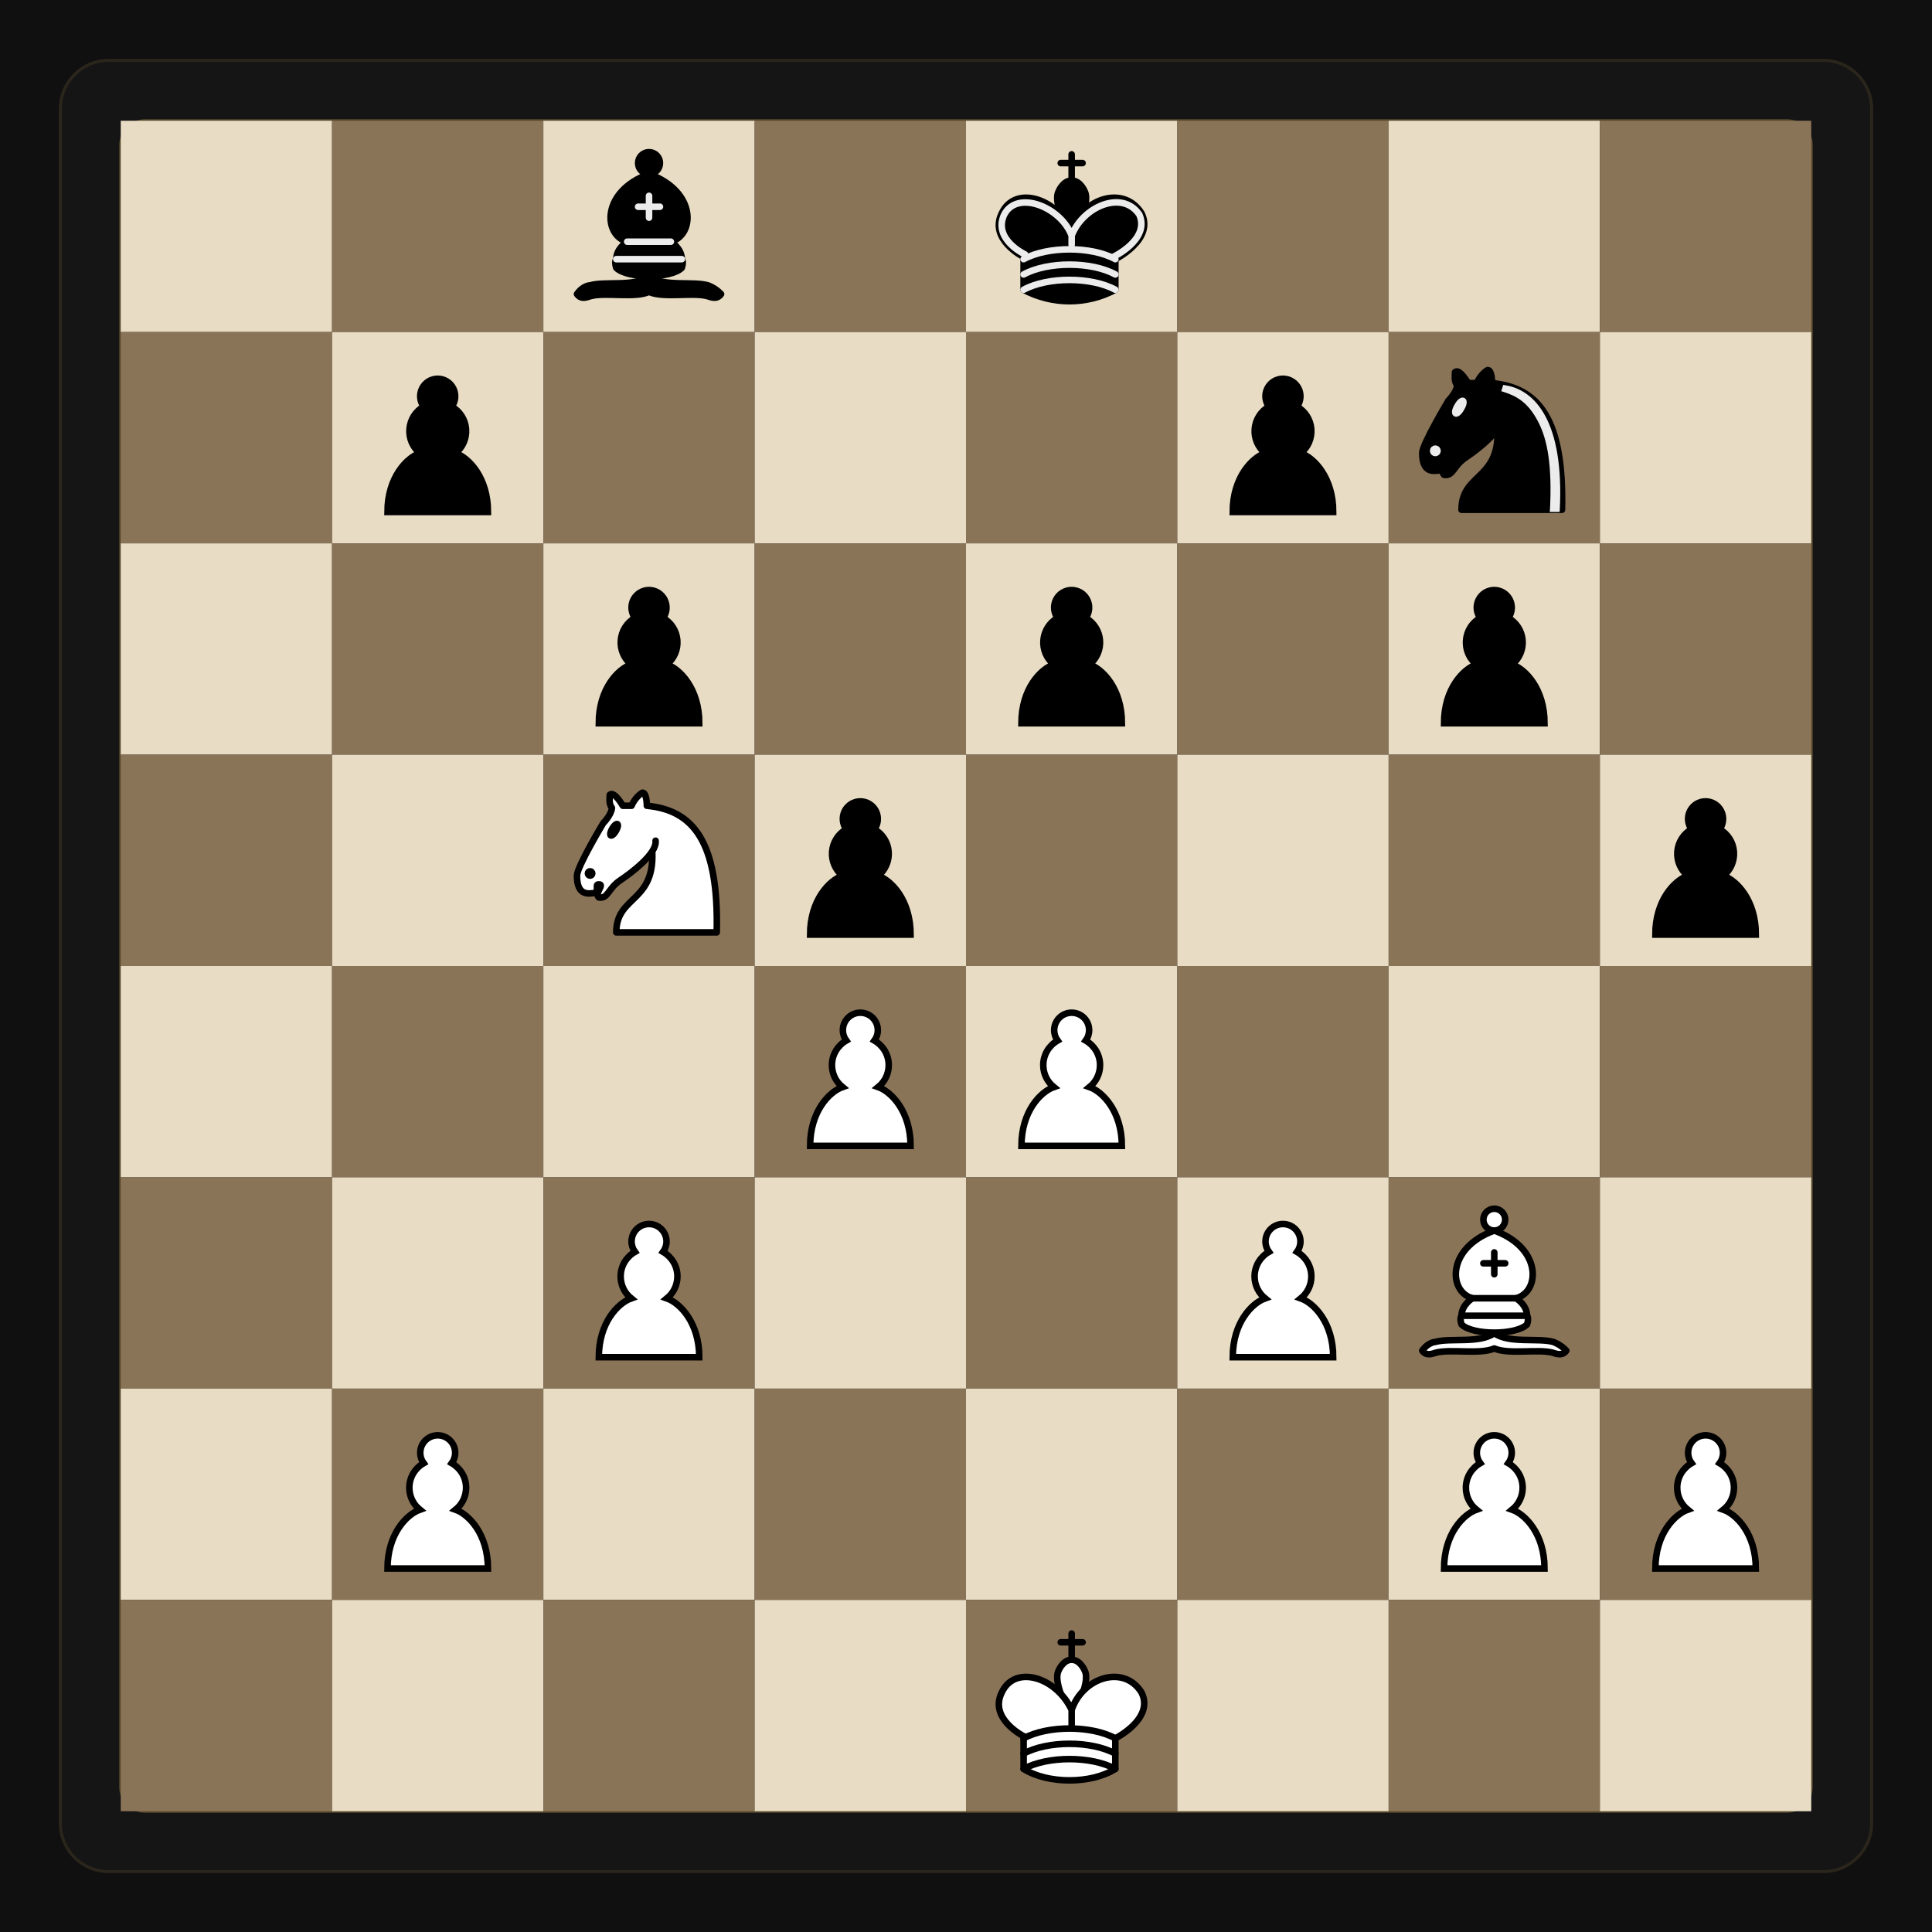
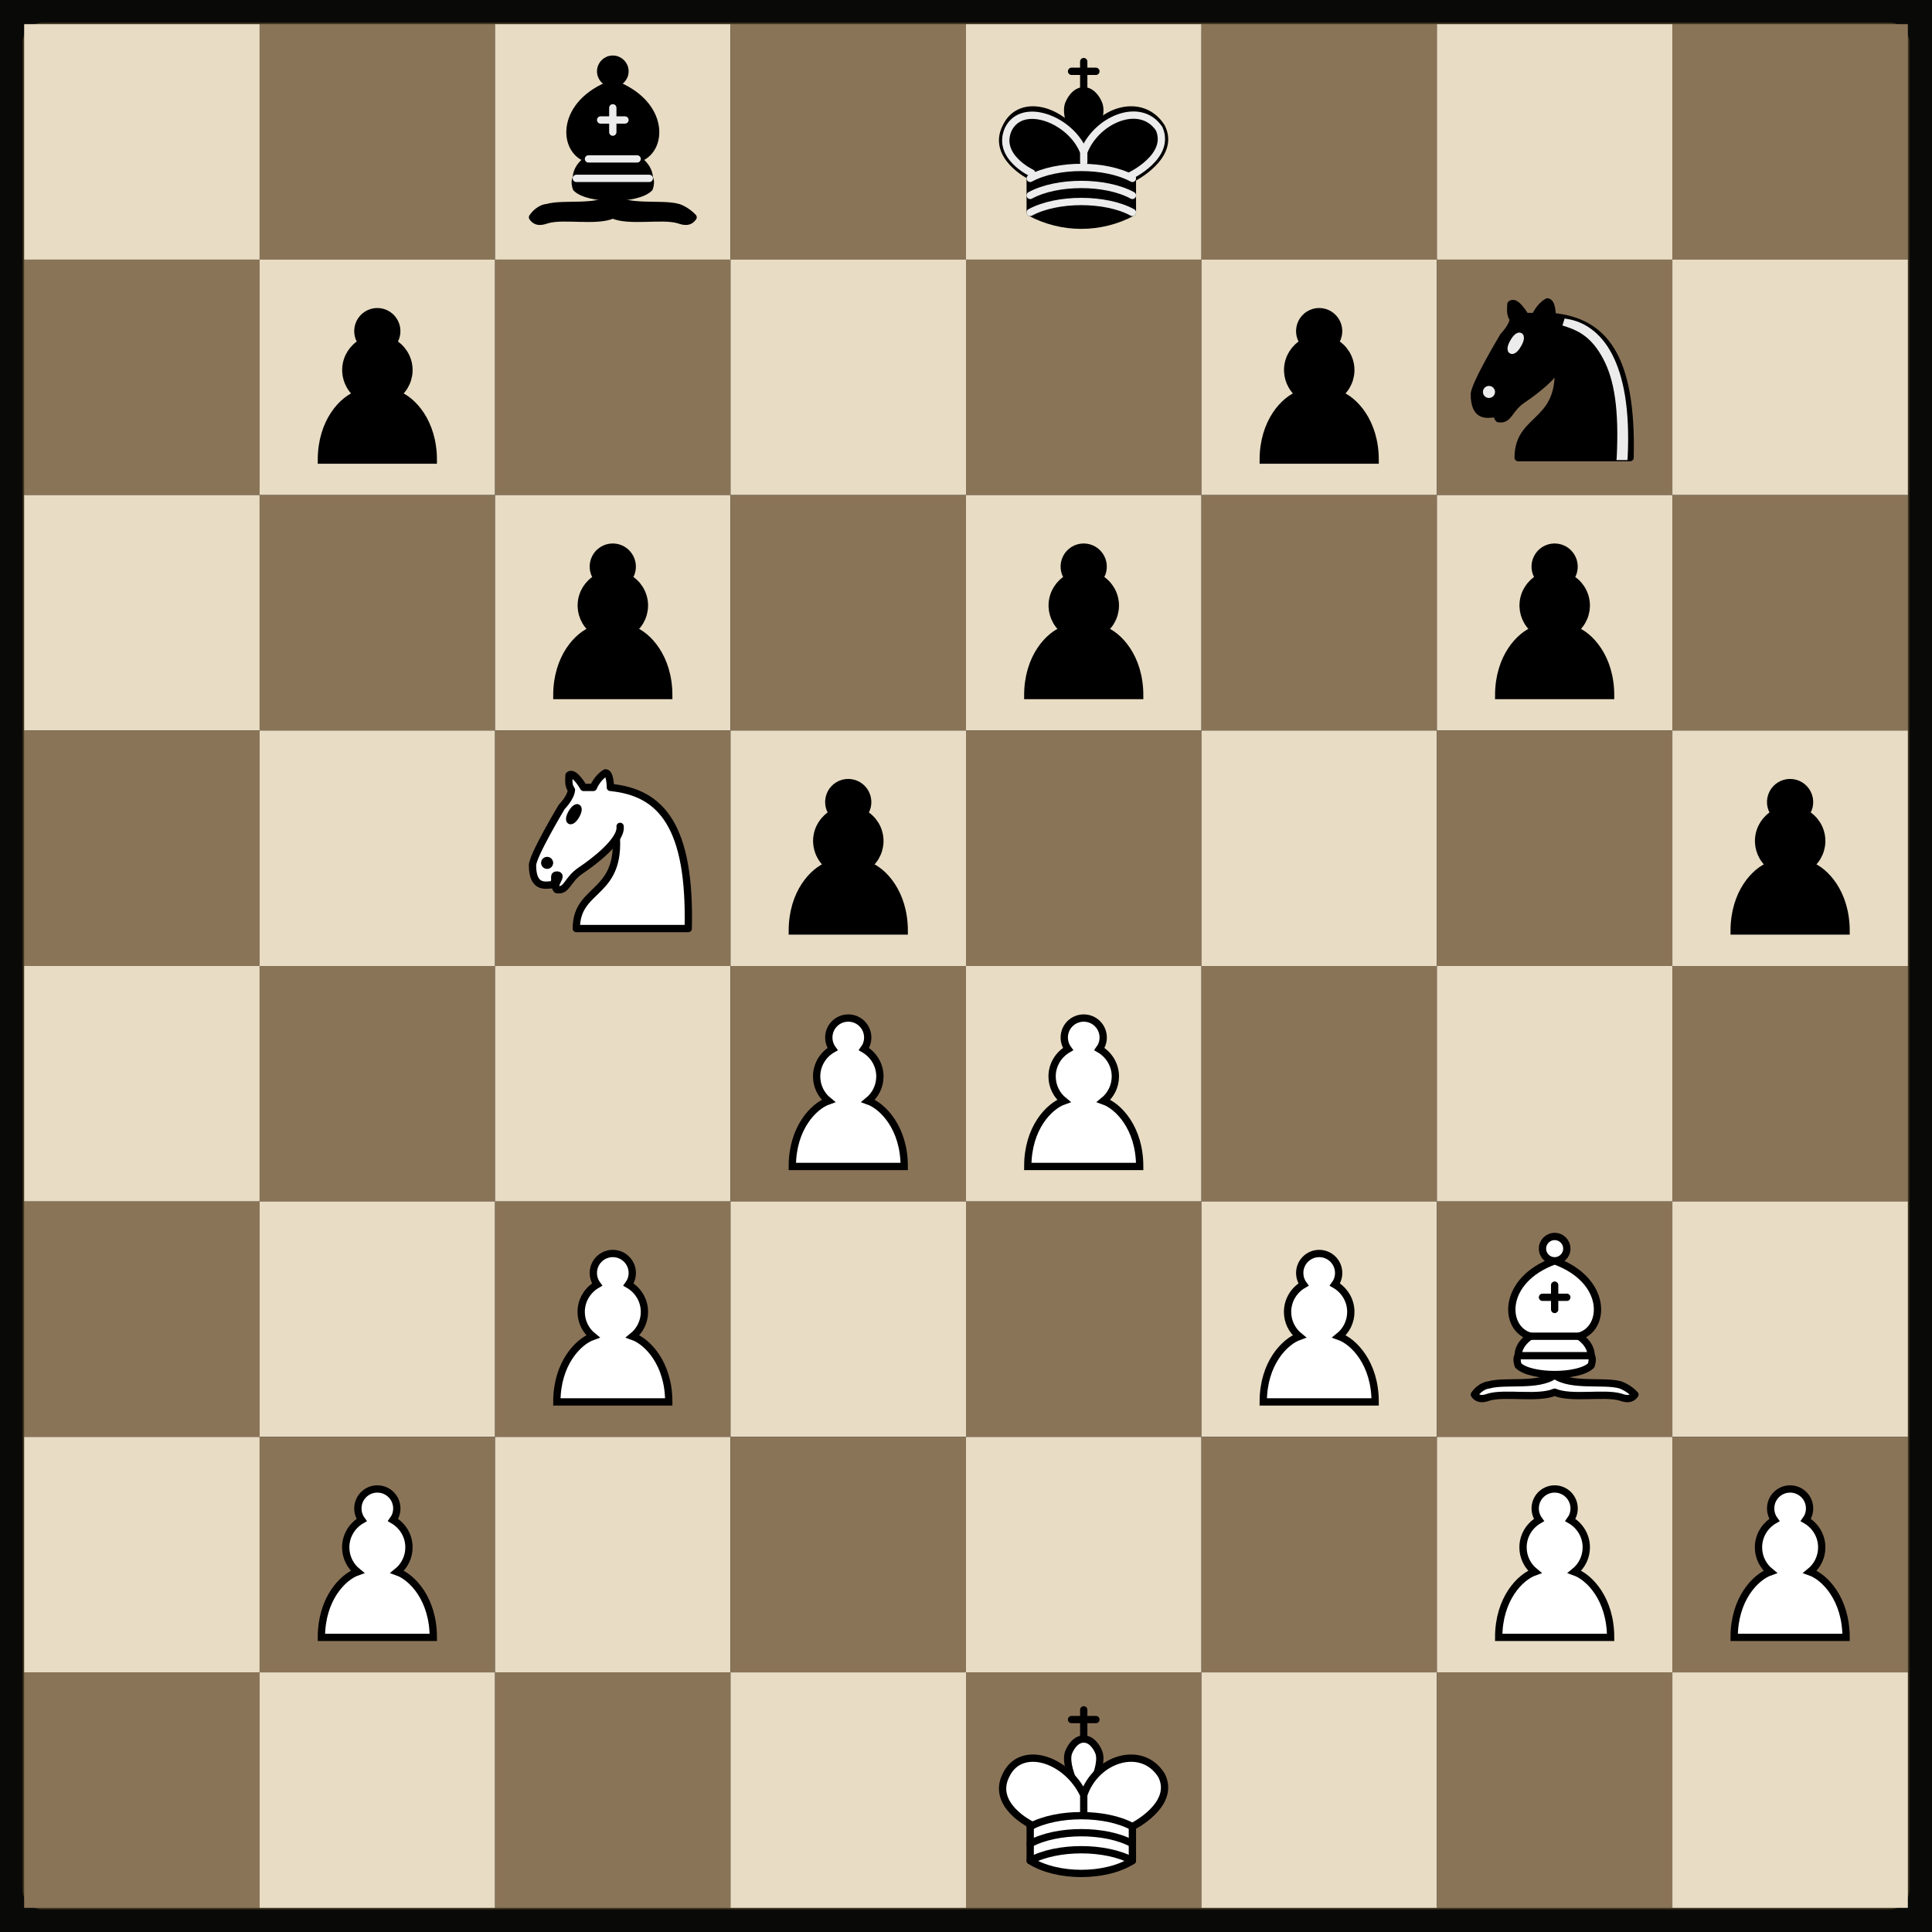
<svg xmlns="http://www.w3.org/2000/svg" width="640" height="640" viewBox="0 0 640 640" role="img" aria-label="Light and Dark Squares | Master color complex strategy!">
  <defs>
    <symbol id="piece-wk" viewBox="0 0 45 45">
      <g fill="none" fill-rule="evenodd" stroke="#000" stroke-linecap="round" stroke-linejoin="round" stroke-width="1.5">
        <path stroke-linejoin="miter" d="M22.5 11.63V6M20 8h5" />
        <path fill="#fff" stroke-linecap="butt" stroke-linejoin="miter" d="M22.5 25s4.5-7.5 3-10.5c0 0-1-2.5-3-2.5s-3 2.5-3 2.5c-1.5 3 3 10.5 3 10.5" />
        <path fill="#fff" d="M11.5 37c5.5 3.5 15.5 3.5 21 0v-7s9-4.5 6-10.5c-4-6.5-13.5-3.5-16 4V27v-3.5c-3.5-7.5-13-10.5-16-4-3 6 5 10 5 10z" />
        <path d="M11.5 30c5.5-3 15.5-3 21 0m-21 3.5c5.5-3 15.5-3 21 0m-21 3.5c5.5-3 15.5-3 21 0" />
      </g>
    </symbol>
    <symbol id="piece-wq" viewBox="0 0 45 45">
      <g fill="#fff" fill-rule="evenodd" stroke="#000" stroke-linecap="round" stroke-linejoin="round" stroke-width="1.5">
        <path d="M8 12a2 2 0 1 1-4 0 2 2 0 1 1 4 0m16.5-4.5a2 2 0 1 1-4 0 2 2 0 1 1 4 0M41 12a2 2 0 1 1-4 0 2 2 0 1 1 4 0M16 8.5a2 2 0 1 1-4 0 2 2 0 1 1 4 0M33 9a2 2 0 1 1-4 0 2 2 0 1 1 4 0" />
        <path stroke-linecap="butt" d="M9 26c8.5-1.5 21-1.5 27 0l2-12-7 11V11l-5.5 13.5-3-15-3 15-5.5-14V25L7 14z" />
        <path stroke-linecap="butt" d="M9 26c0 2 1.5 2 2.5 4 1 1.5 1 1 .5 3.5-1.5 1-1.5 2.5-1.5 2.5-1.5 1.5.5 2.5.5 2.5 6.5 1 16.5 1 23 0 0 0 1.5-1 0-2.5 0 0 .5-1.5-1-2.5-.5-2.5-.5-2 .5-3.5 1-2 2.5-2 2.5-4-8.5-1.5-18.5-1.5-27 0z" />
        <path fill="none" d="M11.5 30c3.5-1 18.5-1 22 0M12 33.5c6-1 15-1 21 0" />
      </g>
    </symbol>
    <symbol id="piece-wr" viewBox="0 0 45 45">
      <g fill="#fff" fill-rule="evenodd" stroke="#000" stroke-linecap="round" stroke-linejoin="round" stroke-width="1.5">
        <path stroke-linecap="butt" d="M9 39h27v-3H9zm3-3v-4h21v4zm-1-22V9h4v2h5V9h5v2h5V9h4v5" />
        <path d="m34 14-3 3H14l-3-3" />
        <path stroke-linecap="butt" stroke-linejoin="miter" d="M31 17v12.5H14V17" />
        <path d="m31 29.5 1.5 2.5h-20l1.5-2.5" />
        <path fill="none" stroke-linejoin="miter" d="M11 14h23" />
      </g>
    </symbol>
    <symbol id="piece-wb" viewBox="0 0 45 45">
      <g fill="none" fill-rule="evenodd" stroke="#000" stroke-linecap="round" stroke-linejoin="round" stroke-width="1.5">
        <g fill="#fff" stroke-linecap="butt">
          <path d="M9 36c3.39-.97 10.11.43 13.5-2 3.39 2.43 10.11 1.03 13.5 2 0 0 1.65.54 3 2-.68.97-1.65.99-3 .5-3.39-.97-10.11.46-13.5-1-3.39 1.46-10.11.03-13.5 1-1.35.49-2.32.47-3-.5 1.35-1.94 3-2 3-2z" />
          <path d="M15 32c2.5 2.5 12.5 2.5 15 0 .5-1.5 0-2 0-2 0-2.5-2.5-4-2.5-4 5.5-1.5 6-11.5-5-15.5-11 4-10.5 14-5 15.5 0 0-2.5 1.5-2.5 4 0 0-.5.5 0 2z" />
          <path d="M25 8a2.5 2.5 0 1 1-5 0 2.5 2.5 0 1 1 5 0z" />
        </g>
        <path stroke-linejoin="miter" d="M17.5 26h10M15 30h15m-7.5-14.5v5M20 18h5" />
      </g>
    </symbol>
    <symbol id="piece-wn" viewBox="0 0 45 45">
      <g fill="none" fill-rule="evenodd" stroke="#000" stroke-linecap="round" stroke-linejoin="round" stroke-width="1.5">
        <path fill="#fff" d="M22 10c10.5 1 16.5 8 16 29H15c0-9 10-6.5 8-21" />
        <path fill="#fff" d="M24 18c.38 2.91-5.55 7.37-8 9-3 2-2.82 4.34-5 4-1.042-.94 1.41-3.04 0-3-1 0 .19 1.23-1 2-1 0-4.003 1-4-4 0-2 6-12 6-12s1.89-1.9 2-3.5c-.73-.994-.5-2-.5-3 1-1 3 2.5 3 2.5h2s.78-1.992 2.5-3c1 0 1 3 1 3" />
        <path fill="#000" d="M9.5 25.5a.5.5 0 1 1-1 0 .5.5 0 1 1 1 0m5.433-9.75a.5 1.5 30 1 1-.866-.5.5 1.5 30 1 1 .866.5" />
      </g>
    </symbol>
    <symbol id="piece-wp" viewBox="0 0 45 45">
      <path fill="#fff" stroke="#000" stroke-linecap="round" stroke-width="1.5" d="M22.5 9c-2.21 0-4 1.79-4 4 0 .89.29 1.71.78 2.38C17.33 16.5 16 18.59 16 21c0 2.03.94 3.84 2.41 5.03-3 1.06-7.41 5.55-7.41 13.47h23c0-7.92-4.41-12.41-7.41-13.47 1.47-1.19 2.41-3 2.41-5.03 0-2.41-1.33-4.5-3.28-5.62.49-.67.78-1.49.78-2.38 0-2.21-1.79-4-4-4z" />
    </symbol>
    <symbol id="piece-bk" viewBox="0 0 45 45">
      <g fill="none" fill-rule="evenodd" stroke="#000" stroke-linecap="round" stroke-linejoin="round" stroke-width="1.5">
        <path stroke-linejoin="miter" d="M22.5 11.6V6" />
        <path fill="#000" stroke-linecap="butt" stroke-linejoin="miter" d="M22.5 25s4.5-7.5 3-10.5c0 0-1-2.5-3-2.5s-3 2.5-3 2.5c-1.5 3 3 10.5 3 10.5" />
        <path fill="#000" d="M11.5 37a22.3 22.3 0 0 0 21 0v-7s9-4.5 6-10.5c-4-6.5-13.5-3.5-16 4V27v-3.5c-3.5-7.5-13-10.5-16-4-3 6 5 10 5 10z" />
        <path stroke-linejoin="miter" d="M20 8h5" />
        <path stroke="#ececec" d="M32 29.5s8.5-4 6-9.7C34.1 14 25 18 22.5 24.6v2.1-2.1C20 18 9.9 14 7 19.9c-2.5 5.6 4.8 9 4.8 9" />
        <path stroke="#ececec" d="M11.5 30c5.5-3 15.5-3 21 0m-21 3.5c5.5-3 15.5-3 21 0m-21 3.5c5.5-3 15.5-3 21 0" />
      </g>
    </symbol>
    <symbol id="piece-bq" viewBox="0 0 45 45">
      <g fill-rule="evenodd" stroke="#000" stroke-linecap="round" stroke-linejoin="round" stroke-width="1.5">
        <g stroke="none">
          <circle cx="6" cy="12" r="2.75" />
          <circle cx="14" cy="9" r="2.75" />
          <circle cx="22.5" cy="8" r="2.75" />
          <circle cx="31" cy="9" r="2.75" />
          <circle cx="39" cy="12" r="2.75" />
        </g>
        <path stroke-linecap="butt" d="M9 26c8.5-1.5 21-1.5 27 0l2.5-12.5L31 25l-.3-14.1-5.2 13.6-3-14.5-3 14.5-5.2-13.6L14 25 6.5 13.5z" />
        <path stroke-linecap="butt" d="M9 26c0 2 1.5 2 2.5 4 1 1.5 1 1 .5 3.5-1.5 1-1.5 2.5-1.5 2.5-1.5 1.5.5 2.5.5 2.5 6.5 1 16.5 1 23 0 0 0 1.5-1 0-2.5 0 0 .5-1.5-1-2.5-.5-2.5-.5-2 .5-3.5 1-2 2.5-2 2.5-4-8.5-1.5-18.5-1.5-27 0z" />
        <path fill="none" stroke-linecap="butt" d="M11 38.5a35 35 1 0 0 23 0" />
        <path fill="none" stroke="#ececec" d="M11 29a35 35 1 0 1 23 0m-21.5 2.5h20m-21 3a35 35 1 0 0 22 0m-23 3a35 35 1 0 0 24 0" />
      </g>
    </symbol>
    <symbol id="piece-br" viewBox="0 0 45 45">
      <g fill-rule="evenodd" stroke="#000" stroke-linecap="round" stroke-linejoin="round" stroke-width="1.5">
        <path stroke-linecap="butt" d="M9 39h27v-3H9zm3.5-7 1.5-2.5h17l1.5 2.5zm-.5 4v-4h21v4z" />
        <path stroke-linecap="butt" stroke-linejoin="miter" d="M14 29.5v-13h17v13z" />
        <path stroke-linecap="butt" d="M14 16.5 11 14h23l-3 2.5zM11 14V9h4v2h5V9h5v2h5V9h4v5z" />
        <path fill="none" stroke="#ececec" stroke-linejoin="miter" stroke-width="1" d="M12 35.5h21m-20-4h19m-18-2h17m-17-13h17M11 14h23" />
      </g>
    </symbol>
    <symbol id="piece-bb" viewBox="0 0 45 45">
      <g fill="none" fill-rule="evenodd" stroke="#000" stroke-linecap="round" stroke-linejoin="round" stroke-width="1.5">
        <g fill="#000" stroke-linecap="butt">
          <path d="M9 36c3.4-1 10.1.4 13.5-2 3.4 2.4 10.1 1 13.5 2 0 0 1.6.5 3 2-.7 1-1.6 1-3 .5-3.4-1-10.1.5-13.5-1-3.4 1.5-10.1 0-13.5 1-1.4.5-2.3.5-3-.5 1.4-2 3-2 3-2z" />
          <path d="M15 32c2.5 2.5 12.5 2.5 15 0 .5-1.5 0-2 0-2 0-2.5-2.5-4-2.5-4 5.5-1.5 6-11.5-5-15.5-11 4-10.5 14-5 15.5 0 0-2.5 1.5-2.5 4 0 0-.5.5 0 2z" />
          <path d="M25 8a2.5 2.5 0 1 1-5 0 2.5 2.5 0 1 1 5 0z" />
        </g>
        <path stroke="#ececec" stroke-linejoin="miter" d="M17.5 26h10M15 30h15m-7.5-14.5v5M20 18h5" />
      </g>
    </symbol>
    <symbol id="piece-bn" viewBox="0 0 45 45">
      <g fill="none" fill-rule="evenodd" stroke="#000" stroke-linecap="round" stroke-linejoin="round" stroke-width="1.5">
        <path fill="#000" d="M22 10c10.5 1 16.5 8 16 29H15c0-9 10-6.5 8-21" />
        <path fill="#000" d="M24 18c.38 2.91-5.55 7.37-8 9-3 2-2.82 4.34-5 4-1.04-.94 1.41-3.04 0-3-1 0 .19 1.23-1 2-1 0-4 1-4-4 0-2 6-12 6-12s1.89-1.9 2-3.5c-.73-1-.5-2-.5-3 1-1 3 2.5 3 2.5h2s.78-2 2.5-3c1 0 1 3 1 3" />
        <path fill="#ececec" stroke="#ececec" d="M9.5 25.5a.5.5 0 1 1-1 0 .5.5 0 1 1 1 0m5.43-9.75a.5 1.5 30 1 1-.86-.5.5 1.5 30 1 1 .86.5" />
        <path fill="#ececec" stroke="none" d="m24.55 10.4-.45 1.45.5.15c3.15 1 5.65 2.49 7.9 6.75S35.75 29.06 35.25 39l-.05.5h2.25l.05-.5c.5-10.06-.88-16.85-3.25-21.34s-5.79-6.64-9.19-7.16z" />
      </g>
    </symbol>
    <symbol id="piece-bp" viewBox="0 0 45 45">
      <path stroke="#000" stroke-linecap="round" stroke-width="1.5" d="M22.5 9a4 4 0 0 0-3.22 6.38 6.48 6.48 0 0 0-.87 10.65c-3 1.06-7.41 5.55-7.41 13.47h23c0-7.92-4.41-12.41-7.41-13.47a6.46 6.46 0 0 0-.87-10.65A4.01 4.01 0 0 0 22.5 9z" />
    </symbol>
  </defs>
-   <rect width="640" height="640" fill="#101010" />
-   <rect x="20" y="20" width="600" height="600" rx="16" fill="#151515" stroke="#2b261c" />
-   <rect x="40" y="40" width="560" height="560" rx="8" fill="#111" stroke="#c5a059" stroke-opacity="0.38" />
-   <rect x="40" y="40" width="70" height="70" fill="#e8dcc4" />
-   <rect x="110" y="40" width="70" height="70" fill="#8a7458" />
-   <rect x="180" y="40" width="70" height="70" fill="#e8dcc4" />
-   <rect x="250" y="40" width="70" height="70" fill="#8a7458" />
-   <rect x="320" y="40" width="70" height="70" fill="#e8dcc4" />
-   <rect x="390" y="40" width="70" height="70" fill="#8a7458" />
-   <rect x="460" y="40" width="70" height="70" fill="#e8dcc4" />
-   <rect x="530" y="40" width="70" height="70" fill="#8a7458" />
-   <rect x="40" y="110" width="70" height="70" fill="#8a7458" />
-   <rect x="110" y="110" width="70" height="70" fill="#e8dcc4" />
-   <rect x="180" y="110" width="70" height="70" fill="#8a7458" />
-   <rect x="250" y="110" width="70" height="70" fill="#e8dcc4" />
-   <rect x="320" y="110" width="70" height="70" fill="#8a7458" />
-   <rect x="390" y="110" width="70" height="70" fill="#e8dcc4" />
-   <rect x="460" y="110" width="70" height="70" fill="#8a7458" />
-   <rect x="530" y="110" width="70" height="70" fill="#e8dcc4" />
-   <rect x="40" y="180" width="70" height="70" fill="#e8dcc4" />
-   <rect x="110" y="180" width="70" height="70" fill="#8a7458" />
-   <rect x="180" y="180" width="70" height="70" fill="#e8dcc4" />
-   <rect x="250" y="180" width="70" height="70" fill="#8a7458" />
-   <rect x="320" y="180" width="70" height="70" fill="#e8dcc4" />
-   <rect x="390" y="180" width="70" height="70" fill="#8a7458" />
-   <rect x="460" y="180" width="70" height="70" fill="#e8dcc4" />
-   <rect x="530" y="180" width="70" height="70" fill="#8a7458" />
-   <rect x="40" y="250" width="70" height="70" fill="#8a7458" />
-   <rect x="110" y="250" width="70" height="70" fill="#e8dcc4" />
-   <rect x="180" y="250" width="70" height="70" fill="#8a7458" />
-   <rect x="250" y="250" width="70" height="70" fill="#e8dcc4" />
-   <rect x="320" y="250" width="70" height="70" fill="#8a7458" />
-   <rect x="390" y="250" width="70" height="70" fill="#e8dcc4" />
-   <rect x="460" y="250" width="70" height="70" fill="#8a7458" />
-   <rect x="530" y="250" width="70" height="70" fill="#e8dcc4" />
-   <rect x="40" y="320" width="70" height="70" fill="#e8dcc4" />
-   <rect x="110" y="320" width="70" height="70" fill="#8a7458" />
-   <rect x="180" y="320" width="70" height="70" fill="#e8dcc4" />
-   <rect x="250" y="320" width="70" height="70" fill="#8a7458" />
-   <rect x="320" y="320" width="70" height="70" fill="#e8dcc4" />
-   <rect x="390" y="320" width="70" height="70" fill="#8a7458" />
-   <rect x="460" y="320" width="70" height="70" fill="#e8dcc4" />
-   <rect x="530" y="320" width="70" height="70" fill="#8a7458" />
-   <rect x="40" y="390" width="70" height="70" fill="#8a7458" />
-   <rect x="110" y="390" width="70" height="70" fill="#e8dcc4" />
-   <rect x="180" y="390" width="70" height="70" fill="#8a7458" />
-   <rect x="250" y="390" width="70" height="70" fill="#e8dcc4" />
-   <rect x="320" y="390" width="70" height="70" fill="#8a7458" />
-   <rect x="390" y="390" width="70" height="70" fill="#e8dcc4" />
-   <rect x="460" y="390" width="70" height="70" fill="#8a7458" />
-   <rect x="530" y="390" width="70" height="70" fill="#e8dcc4" />
-   <rect x="40" y="460" width="70" height="70" fill="#e8dcc4" />
-   <rect x="110" y="460" width="70" height="70" fill="#8a7458" />
-   <rect x="180" y="460" width="70" height="70" fill="#e8dcc4" />
-   <rect x="250" y="460" width="70" height="70" fill="#8a7458" />
-   <rect x="320" y="460" width="70" height="70" fill="#e8dcc4" />
-   <rect x="390" y="460" width="70" height="70" fill="#8a7458" />
-   <rect x="460" y="460" width="70" height="70" fill="#e8dcc4" />
-   <rect x="530" y="460" width="70" height="70" fill="#8a7458" />
-   <rect x="40" y="530" width="70" height="70" fill="#8a7458" />
-   <rect x="110" y="530" width="70" height="70" fill="#e8dcc4" />
-   <rect x="180" y="530" width="70" height="70" fill="#8a7458" />
-   <rect x="250" y="530" width="70" height="70" fill="#e8dcc4" />
-   <rect x="320" y="530" width="70" height="70" fill="#8a7458" />
-   <rect x="390" y="530" width="70" height="70" fill="#e8dcc4" />
-   <rect x="460" y="530" width="70" height="70" fill="#8a7458" />
-   <rect x="530" y="530" width="70" height="70" fill="#e8dcc4" />
-   <use href="#piece-bb" x="182.45" y="42.45" width="65.1" height="65.1" />
-   <use href="#piece-bk" x="322.45" y="42.45" width="65.1" height="65.1" />
-   <use href="#piece-bp" x="112.45" y="112.45" width="65.1" height="65.1" />
-   <use href="#piece-bp" x="392.45" y="112.45" width="65.1" height="65.1" />
-   <use href="#piece-bn" x="462.45" y="112.45" width="65.1" height="65.1" />
-   <use href="#piece-bp" x="182.45" y="182.45" width="65.1" height="65.1" />
-   <use href="#piece-bp" x="322.45" y="182.45" width="65.1" height="65.1" />
-   <use href="#piece-bp" x="462.45" y="182.45" width="65.1" height="65.1" />
-   <use href="#piece-wn" x="182.45" y="252.45" width="65.1" height="65.1" />
-   <use href="#piece-bp" x="252.45" y="252.45" width="65.1" height="65.1" />
-   <use href="#piece-bp" x="532.45" y="252.45" width="65.1" height="65.1" />
-   <use href="#piece-wp" x="252.45" y="322.45" width="65.1" height="65.1" />
-   <use href="#piece-wp" x="322.45" y="322.45" width="65.1" height="65.1" />
-   <use href="#piece-wp" x="182.45" y="392.45" width="65.1" height="65.1" />
-   <use href="#piece-wp" x="392.45" y="392.45" width="65.1" height="65.1" />
-   <use href="#piece-wb" x="462.45" y="392.45" width="65.1" height="65.1" />
-   <use href="#piece-wp" x="112.45" y="462.45" width="65.1" height="65.1" />
-   <use href="#piece-wp" x="462.45" y="462.45" width="65.1" height="65.1" />
-   <use href="#piece-wp" x="532.45" y="462.45" width="65.1" height="65.1" />
-   <use href="#piece-wk" x="322.45" y="532.45" width="65.1" height="65.1" />
+   <rect width="640" height="640" fill="#090a08" />
+   <rect x="8" y="8" width="624" height="624" rx="6" fill="#111" stroke="#c5a059" stroke-opacity="0.28" />
+   <rect x="8" y="8" width="78" height="78" fill="#e8dcc4" />
+   <rect x="86" y="8" width="78" height="78" fill="#8a7458" />
+   <rect x="164" y="8" width="78" height="78" fill="#e8dcc4" />
+   <rect x="242" y="8" width="78" height="78" fill="#8a7458" />
+   <rect x="320" y="8" width="78" height="78" fill="#e8dcc4" />
+   <rect x="398" y="8" width="78" height="78" fill="#8a7458" />
+   <rect x="476" y="8" width="78" height="78" fill="#e8dcc4" />
+   <rect x="554" y="8" width="78" height="78" fill="#8a7458" />
+   <rect x="8" y="86" width="78" height="78" fill="#8a7458" />
+   <rect x="86" y="86" width="78" height="78" fill="#e8dcc4" />
+   <rect x="164" y="86" width="78" height="78" fill="#8a7458" />
+   <rect x="242" y="86" width="78" height="78" fill="#e8dcc4" />
+   <rect x="320" y="86" width="78" height="78" fill="#8a7458" />
+   <rect x="398" y="86" width="78" height="78" fill="#e8dcc4" />
+   <rect x="476" y="86" width="78" height="78" fill="#8a7458" />
+   <rect x="554" y="86" width="78" height="78" fill="#e8dcc4" />
+   <rect x="8" y="164" width="78" height="78" fill="#e8dcc4" />
+   <rect x="86" y="164" width="78" height="78" fill="#8a7458" />
+   <rect x="164" y="164" width="78" height="78" fill="#e8dcc4" />
+   <rect x="242" y="164" width="78" height="78" fill="#8a7458" />
+   <rect x="320" y="164" width="78" height="78" fill="#e8dcc4" />
+   <rect x="398" y="164" width="78" height="78" fill="#8a7458" />
+   <rect x="476" y="164" width="78" height="78" fill="#e8dcc4" />
+   <rect x="554" y="164" width="78" height="78" fill="#8a7458" />
+   <rect x="8" y="242" width="78" height="78" fill="#8a7458" />
+   <rect x="86" y="242" width="78" height="78" fill="#e8dcc4" />
+   <rect x="164" y="242" width="78" height="78" fill="#8a7458" />
+   <rect x="242" y="242" width="78" height="78" fill="#e8dcc4" />
+   <rect x="320" y="242" width="78" height="78" fill="#8a7458" />
+   <rect x="398" y="242" width="78" height="78" fill="#e8dcc4" />
+   <rect x="476" y="242" width="78" height="78" fill="#8a7458" />
+   <rect x="554" y="242" width="78" height="78" fill="#e8dcc4" />
+   <rect x="8" y="320" width="78" height="78" fill="#e8dcc4" />
+   <rect x="86" y="320" width="78" height="78" fill="#8a7458" />
+   <rect x="164" y="320" width="78" height="78" fill="#e8dcc4" />
+   <rect x="242" y="320" width="78" height="78" fill="#8a7458" />
+   <rect x="320" y="320" width="78" height="78" fill="#e8dcc4" />
+   <rect x="398" y="320" width="78" height="78" fill="#8a7458" />
+   <rect x="476" y="320" width="78" height="78" fill="#e8dcc4" />
+   <rect x="554" y="320" width="78" height="78" fill="#8a7458" />
+   <rect x="8" y="398" width="78" height="78" fill="#8a7458" />
+   <rect x="86" y="398" width="78" height="78" fill="#e8dcc4" />
+   <rect x="164" y="398" width="78" height="78" fill="#8a7458" />
+   <rect x="242" y="398" width="78" height="78" fill="#e8dcc4" />
+   <rect x="320" y="398" width="78" height="78" fill="#8a7458" />
+   <rect x="398" y="398" width="78" height="78" fill="#e8dcc4" />
+   <rect x="476" y="398" width="78" height="78" fill="#8a7458" />
+   <rect x="554" y="398" width="78" height="78" fill="#e8dcc4" />
+   <rect x="8" y="476" width="78" height="78" fill="#e8dcc4" />
+   <rect x="86" y="476" width="78" height="78" fill="#8a7458" />
+   <rect x="164" y="476" width="78" height="78" fill="#e8dcc4" />
+   <rect x="242" y="476" width="78" height="78" fill="#8a7458" />
+   <rect x="320" y="476" width="78" height="78" fill="#e8dcc4" />
+   <rect x="398" y="476" width="78" height="78" fill="#8a7458" />
+   <rect x="476" y="476" width="78" height="78" fill="#e8dcc4" />
+   <rect x="554" y="476" width="78" height="78" fill="#8a7458" />
+   <rect x="8" y="554" width="78" height="78" fill="#8a7458" />
+   <rect x="86" y="554" width="78" height="78" fill="#e8dcc4" />
+   <rect x="164" y="554" width="78" height="78" fill="#8a7458" />
+   <rect x="242" y="554" width="78" height="78" fill="#e8dcc4" />
+   <rect x="320" y="554" width="78" height="78" fill="#8a7458" />
+   <rect x="398" y="554" width="78" height="78" fill="#e8dcc4" />
+   <rect x="476" y="554" width="78" height="78" fill="#8a7458" />
+   <rect x="554" y="554" width="78" height="78" fill="#e8dcc4" />
+   <use href="#piece-bb" x="166.73" y="10.73" width="72.54" height="72.54" />
+   <use href="#piece-bk" x="322.73" y="10.73" width="72.54" height="72.54" />
+   <use href="#piece-bp" x="88.73" y="88.73" width="72.54" height="72.54" />
+   <use href="#piece-bp" x="400.73" y="88.73" width="72.54" height="72.54" />
+   <use href="#piece-bn" x="478.73" y="88.73" width="72.54" height="72.54" />
+   <use href="#piece-bp" x="166.73" y="166.73" width="72.54" height="72.54" />
+   <use href="#piece-bp" x="322.73" y="166.73" width="72.54" height="72.54" />
+   <use href="#piece-bp" x="478.73" y="166.73" width="72.54" height="72.54" />
+   <use href="#piece-wn" x="166.73" y="244.73" width="72.54" height="72.54" />
+   <use href="#piece-bp" x="244.73" y="244.73" width="72.54" height="72.54" />
+   <use href="#piece-bp" x="556.73" y="244.73" width="72.54" height="72.54" />
+   <use href="#piece-wp" x="244.73" y="322.73" width="72.54" height="72.54" />
+   <use href="#piece-wp" x="322.73" y="322.73" width="72.54" height="72.54" />
+   <use href="#piece-wp" x="166.73" y="400.73" width="72.54" height="72.54" />
+   <use href="#piece-wp" x="400.73" y="400.73" width="72.54" height="72.54" />
+   <use href="#piece-wb" x="478.73" y="400.73" width="72.54" height="72.54" />
+   <use href="#piece-wp" x="88.73" y="478.73" width="72.54" height="72.54" />
+   <use href="#piece-wp" x="478.73" y="478.73" width="72.54" height="72.54" />
+   <use href="#piece-wp" x="556.73" y="478.73" width="72.54" height="72.54" />
+   <use href="#piece-wk" x="322.73" y="556.73" width="72.54" height="72.54" />
</svg>
